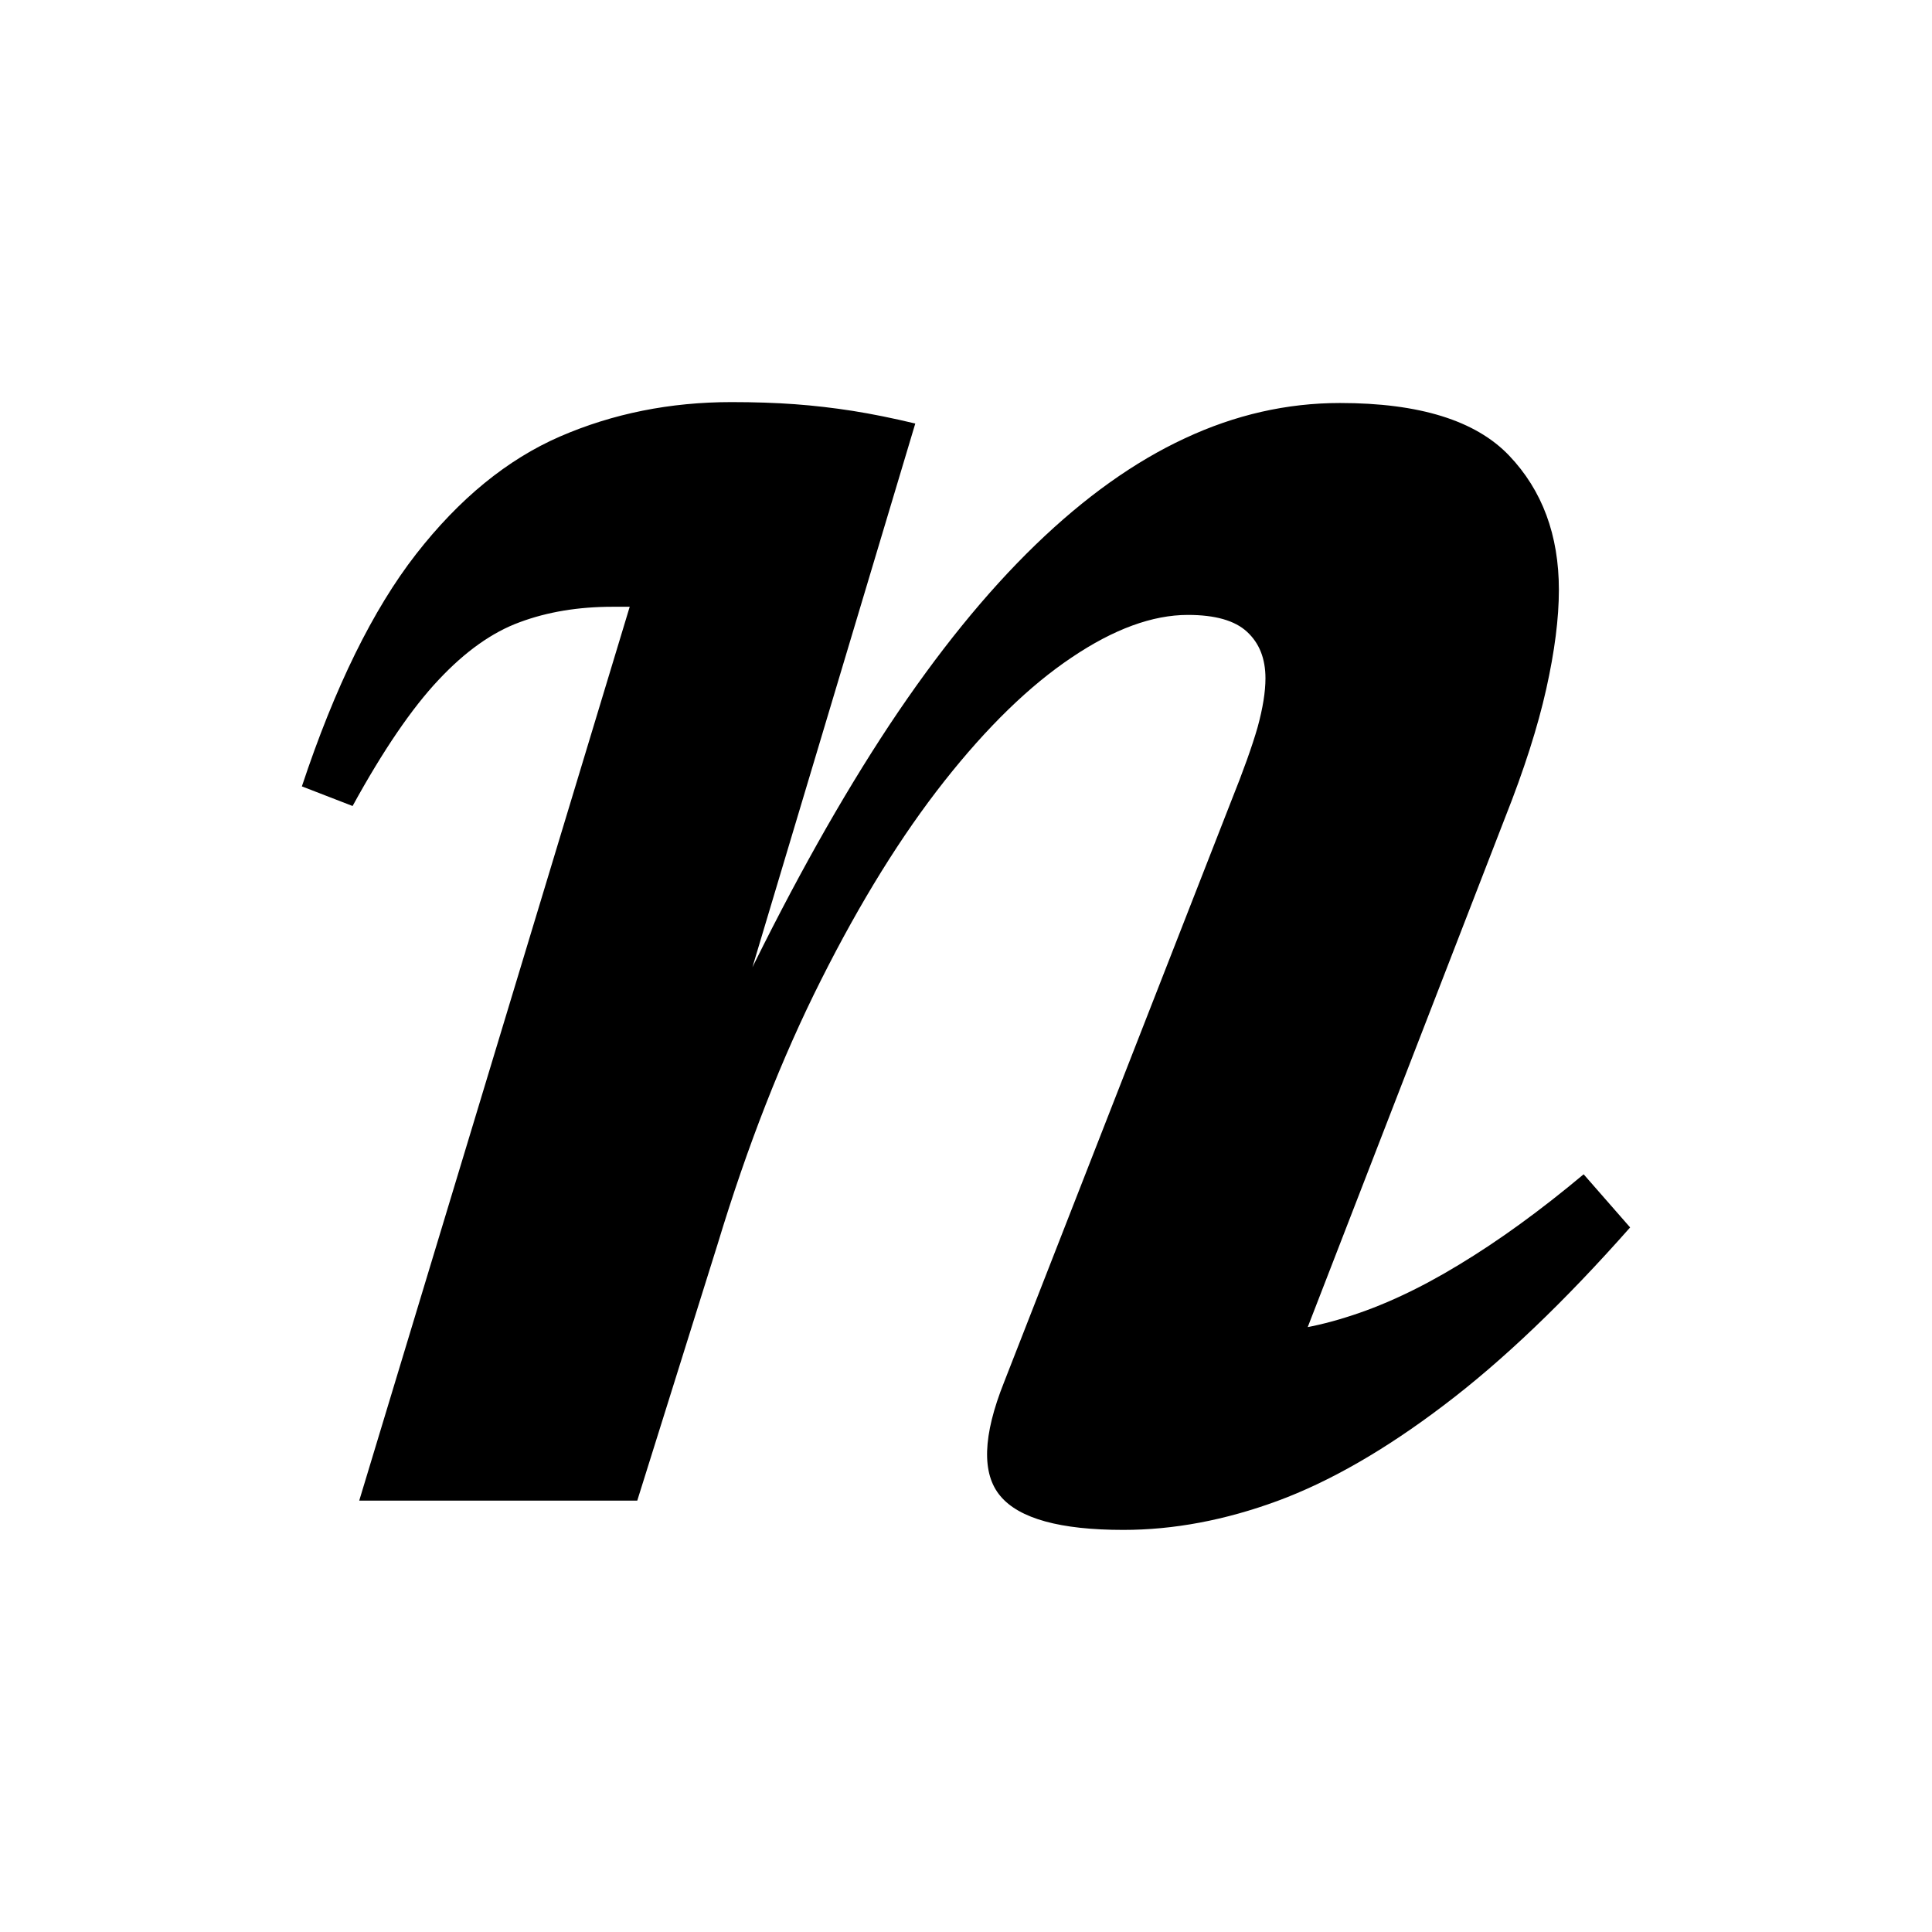
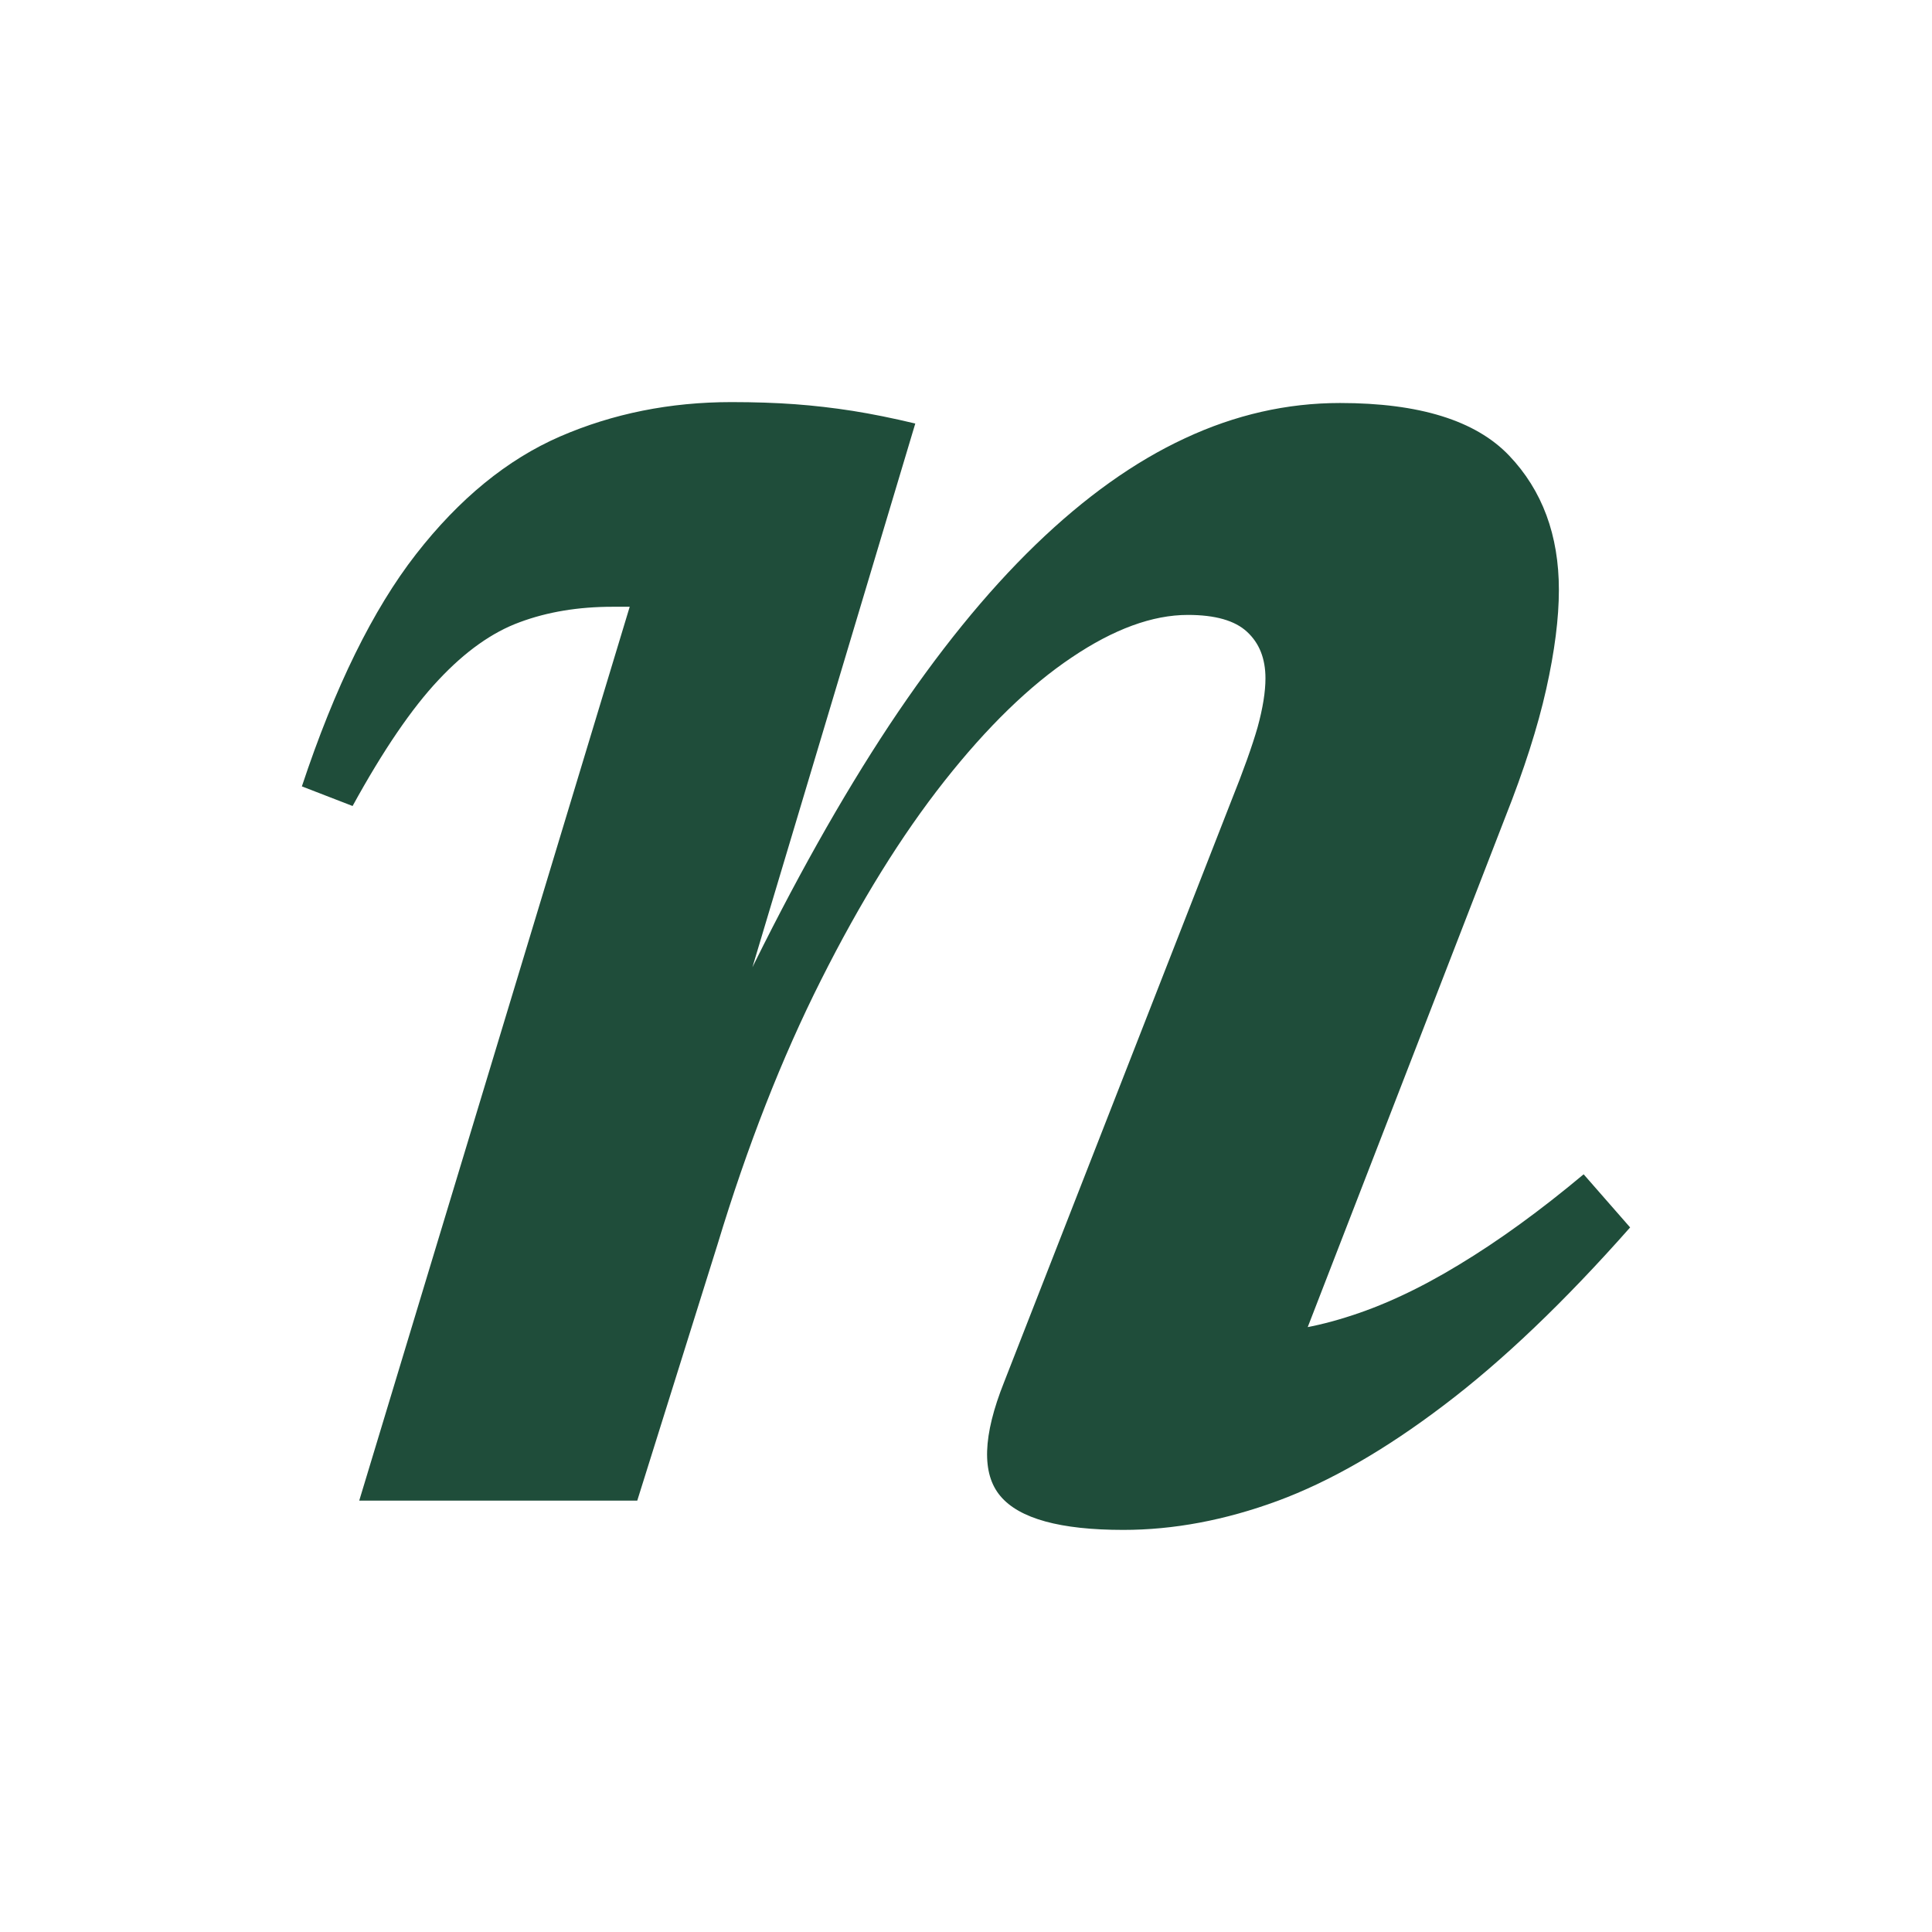
<svg xmlns="http://www.w3.org/2000/svg" viewBox="0 0 64 64">
  <style>
-     path { fill: #000; }
-     @media (prefers-color-scheme: dark) { path { fill: #ededed; } }
+     path { fill: #1F4D3A; }
+     @media (prefers-color-scheme: dark) { path { fill: #F3EBDD; } }
  </style>
  <path d="M11.68 26.7 10 26.05Q11.64 21.11 13.78 18.36Q15.93 15.6 18.55 14.46Q21.18 13.32 24.23 13.32Q25.37 13.32 26.33 13.39Q27.28 13.46 28.24 13.61Q29.19 13.76 30.32 14.03L24.68 32.86L24.7 32.5Q27.08 27.62 29.46 24.02Q31.85 20.42 34.3 18.05Q36.75 15.68 39.25 14.52Q41.75 13.35 44.39 13.35Q48.33 13.35 49.99 15.09Q51.64 16.82 51.64 19.54Q51.64 20.95 51.22 22.83Q50.8 24.71 49.86 27.08L42.24 46.75L41.08 44.16Q42.8 44.2 44.58 43.64Q46.37 43.09 48.34 41.89Q50.31 40.7 52.46 38.9L54 40.66Q50.74 44.35 47.83 46.55Q44.92 48.76 42.32 49.72Q39.71 50.68 37.21 50.68Q34.08 50.68 33.14 49.56Q32.2 48.45 33.26 45.79L40.78 26.55Q41.39 25.03 41.66 24.09Q41.92 23.14 41.92 22.47Q41.92 21.49 41.31 20.93Q40.71 20.37 39.35 20.37Q37.59 20.37 35.5 21.78Q33.41 23.18 31.28 25.88Q29.15 28.58 27.2 32.46Q25.25 36.33 23.77 41.22L21.11 49.71H11.9L20.86 20.1Q20.69 20.1 20.57 20.1Q20.45 20.1 20.29 20.1Q18.59 20.1 17.22 20.61Q15.85 21.11 14.53 22.52Q13.2 23.93 11.68 26.7Z" />
</svg>
